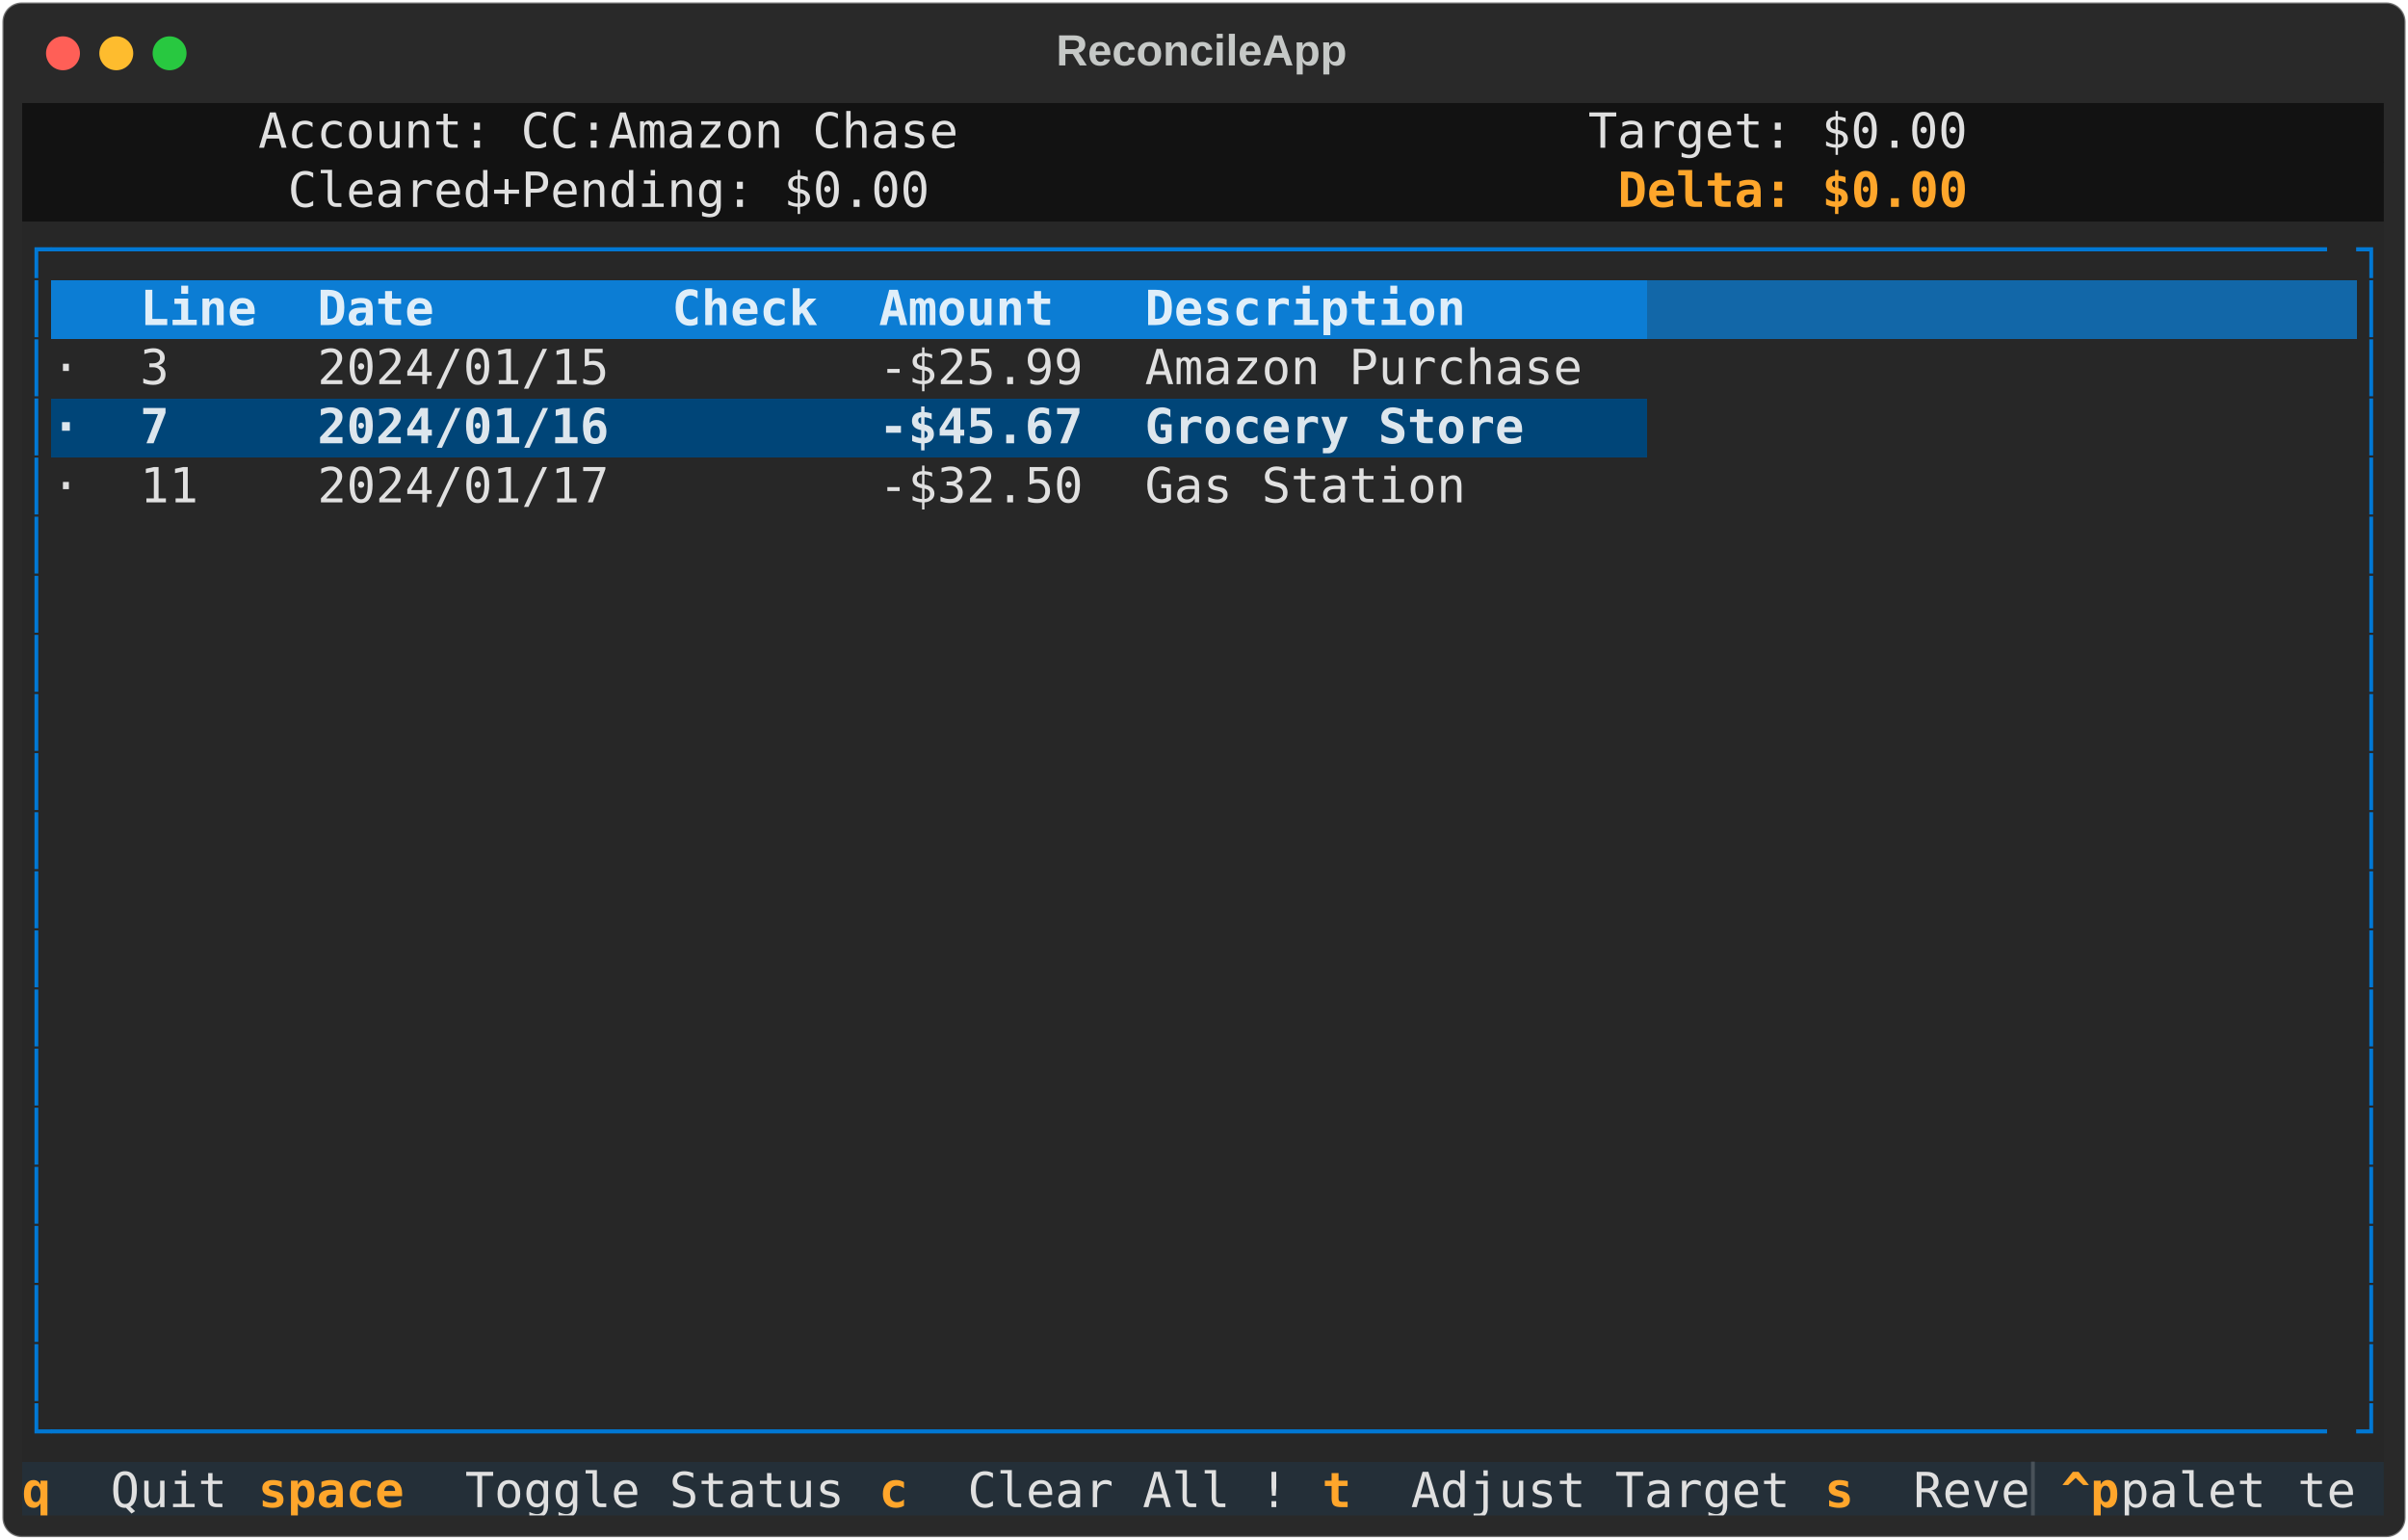
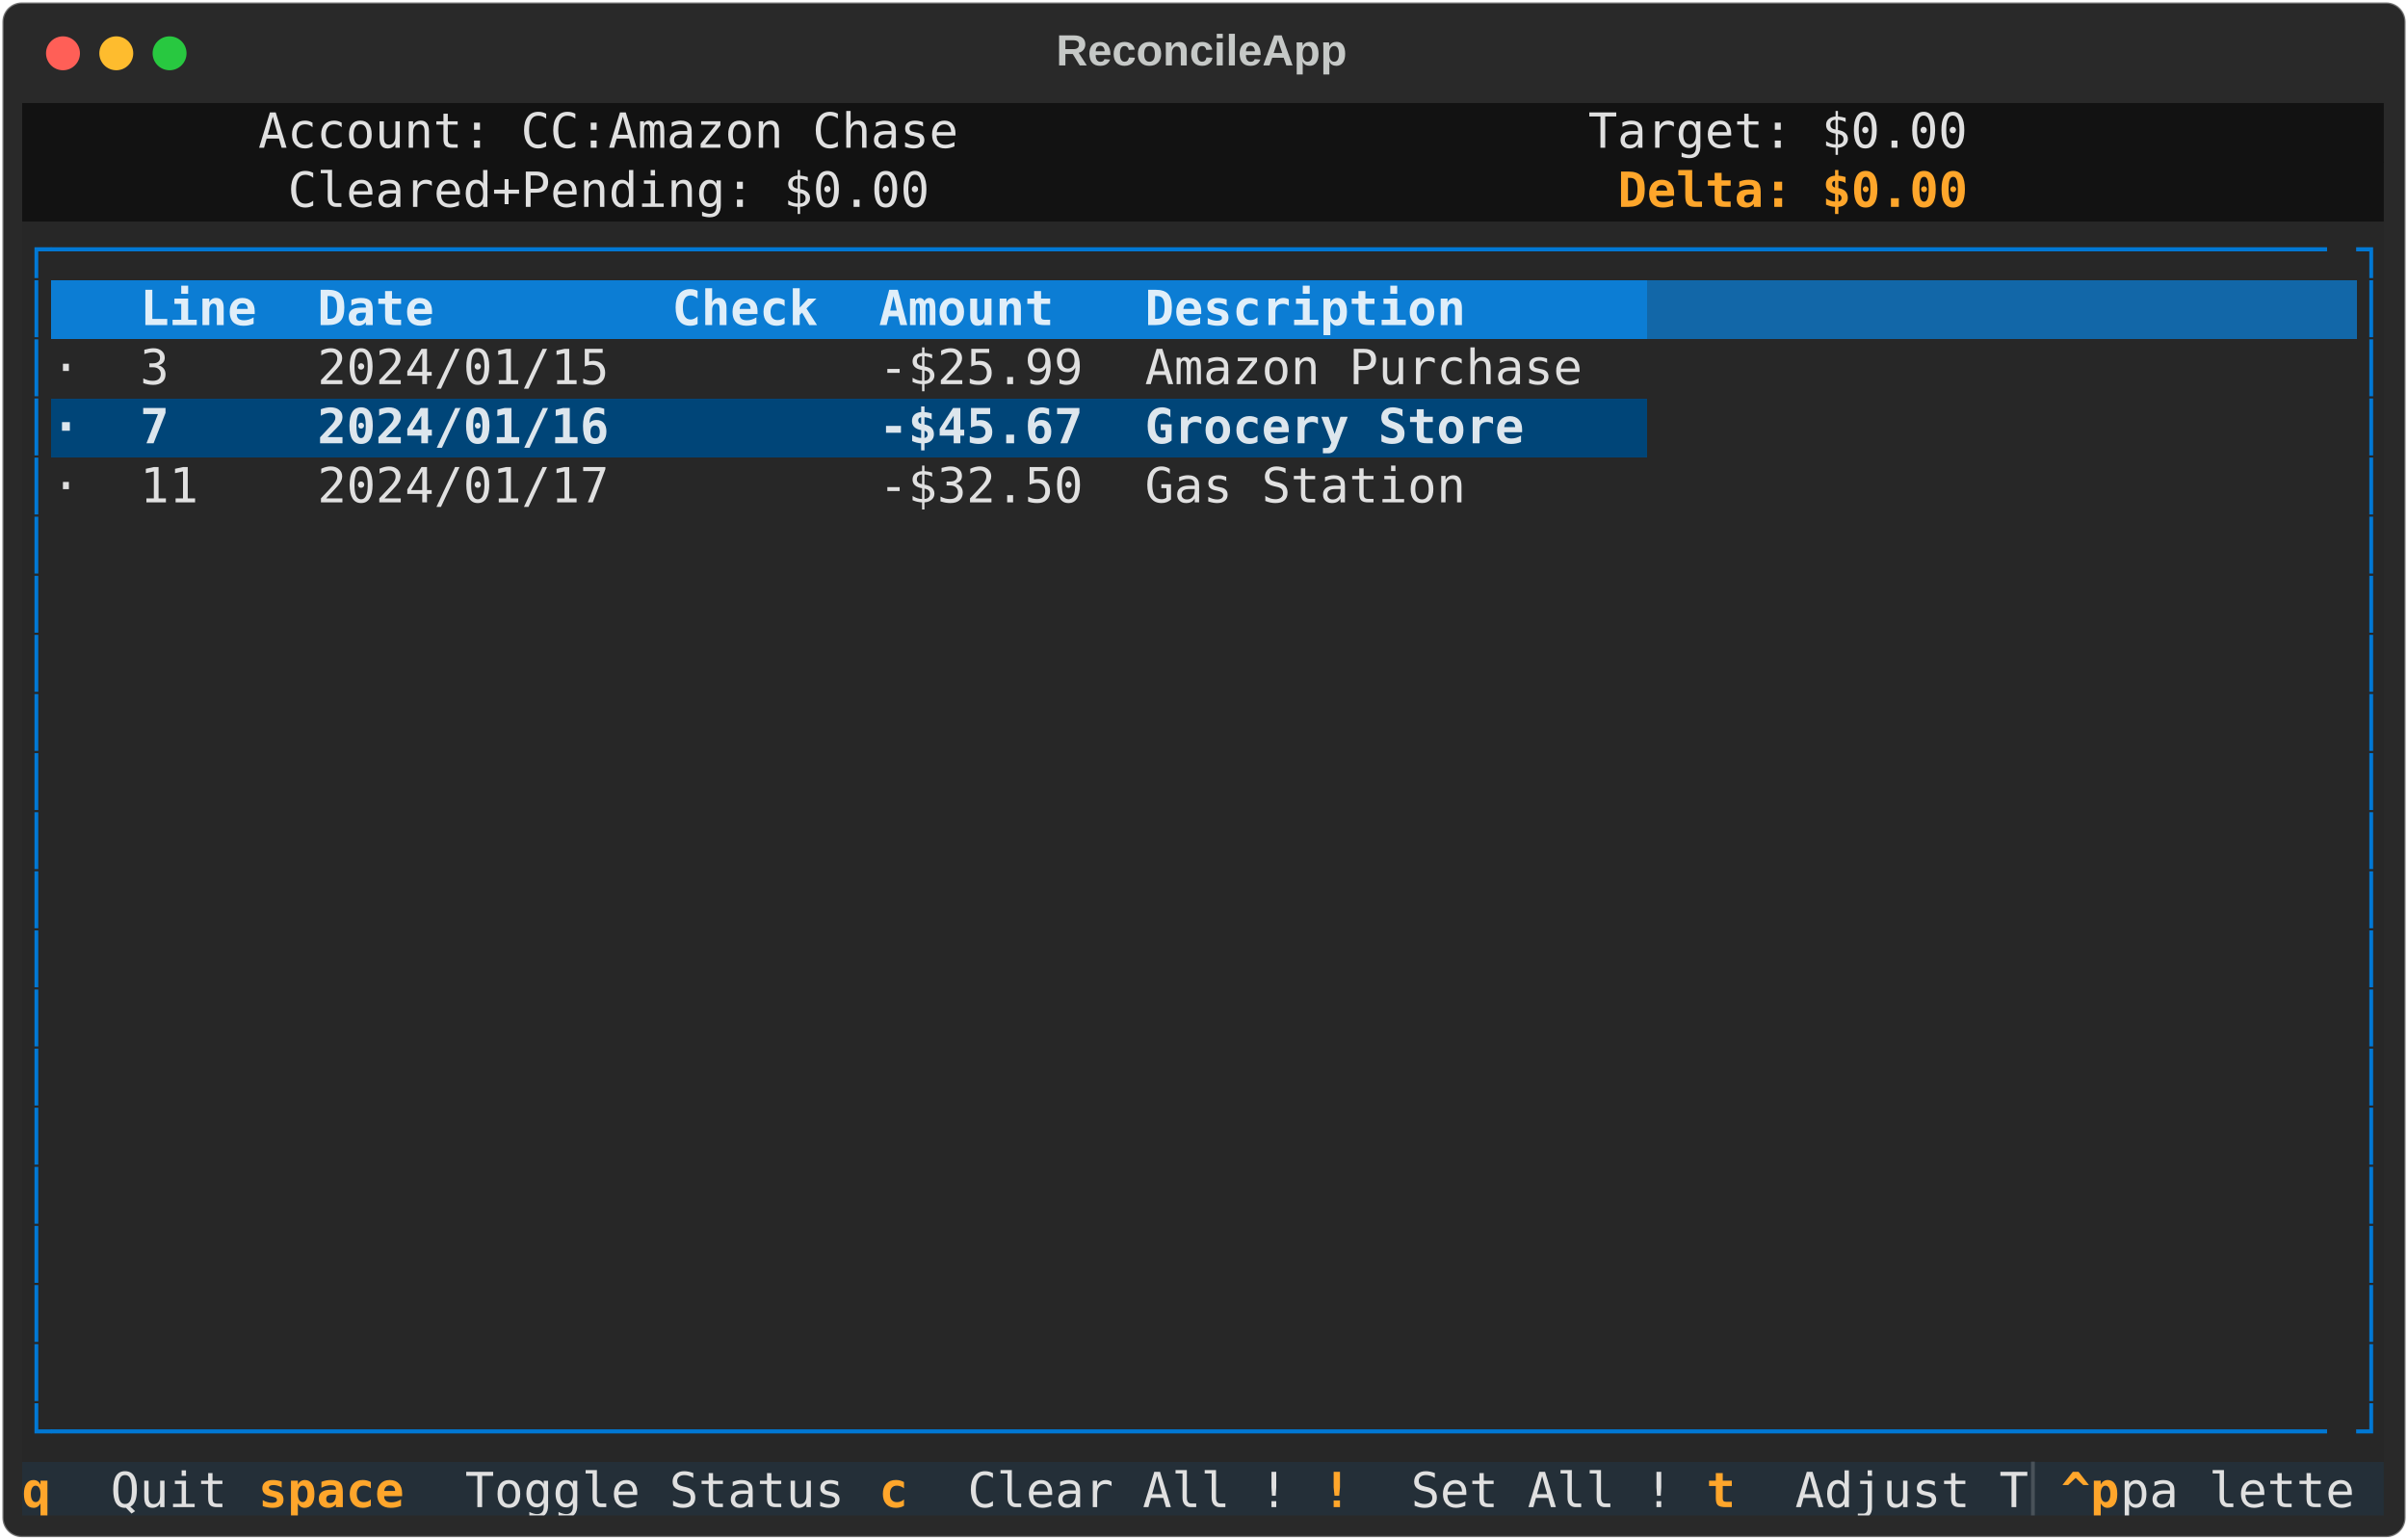
<svg xmlns="http://www.w3.org/2000/svg" class="rich-terminal" viewBox="0 0 994 635.6">
  <style>

    @font-face {
        font-family: "Fira Code";
        src: local("FiraCode-Regular"),
                url("https://cdnjs.cloudflare.com/ajax/libs/firacode/6.2.0/woff2/FiraCode-Regular.woff2") format("woff2"),
                url("https://cdnjs.cloudflare.com/ajax/libs/firacode/6.2.0/woff/FiraCode-Regular.woff") format("woff");
        font-style: normal;
        font-weight: 400;
    }
    @font-face {
        font-family: "Fira Code";
        src: local("FiraCode-Bold"),
                url("https://cdnjs.cloudflare.com/ajax/libs/firacode/6.2.0/woff2/FiraCode-Bold.woff2") format("woff2"),
                url("https://cdnjs.cloudflare.com/ajax/libs/firacode/6.2.0/woff/FiraCode-Bold.woff") format("woff");
        font-style: bold;
        font-weight: 700;
    }

    .terminal-matrix {
        font-family: Fira Code, monospace;
        font-size: 20px;
        line-height: 24.4px;
        font-variant-east-asian: full-width;
    }

    .terminal-title {
        font-size: 18px;
        font-weight: bold;
        font-family: arial;
    }

    .terminal-r1 { fill: #c5c8c6 }
.terminal-r2 { fill: #e0e0e0 }
.terminal-r3 { fill: #fea62b;font-weight: bold }
.terminal-r4 { fill: #0178d4 }
.terminal-r5 { fill: #dfeef9;font-weight: bold }
.terminal-r6 { fill: #dfeef9 }
.terminal-r7 { fill: #dde6ed;font-weight: bold }
.terminal-r8 { fill: #ffa62b;font-weight: bold }
.terminal-r9 { fill: #495259 }
    </style>
  <defs>
    <clipPath id="terminal-clip-terminal">
      <rect x="0" y="0" width="975.0" height="584.6" />
    </clipPath>
    <clipPath id="terminal-line-0">
      <rect x="0" y="1.5" width="976" height="24.65" />
    </clipPath>
    <clipPath id="terminal-line-1">
      <rect x="0" y="25.9" width="976" height="24.65" />
    </clipPath>
    <clipPath id="terminal-line-2">
      <rect x="0" y="50.3" width="976" height="24.65" />
    </clipPath>
    <clipPath id="terminal-line-3">
      <rect x="0" y="74.7" width="976" height="24.65" />
    </clipPath>
    <clipPath id="terminal-line-4">
      <rect x="0" y="99.1" width="976" height="24.65" />
    </clipPath>
    <clipPath id="terminal-line-5">
      <rect x="0" y="123.5" width="976" height="24.65" />
    </clipPath>
    <clipPath id="terminal-line-6">
      <rect x="0" y="147.9" width="976" height="24.65" />
    </clipPath>
    <clipPath id="terminal-line-7">
      <rect x="0" y="172.3" width="976" height="24.65" />
    </clipPath>
    <clipPath id="terminal-line-8">
      <rect x="0" y="196.7" width="976" height="24.65" />
    </clipPath>
    <clipPath id="terminal-line-9">
      <rect x="0" y="221.1" width="976" height="24.65" />
    </clipPath>
    <clipPath id="terminal-line-10">
      <rect x="0" y="245.5" width="976" height="24.65" />
    </clipPath>
    <clipPath id="terminal-line-11">
      <rect x="0" y="269.9" width="976" height="24.65" />
    </clipPath>
    <clipPath id="terminal-line-12">
      <rect x="0" y="294.3" width="976" height="24.65" />
    </clipPath>
    <clipPath id="terminal-line-13">
      <rect x="0" y="318.7" width="976" height="24.65" />
    </clipPath>
    <clipPath id="terminal-line-14">
      <rect x="0" y="343.1" width="976" height="24.65" />
    </clipPath>
    <clipPath id="terminal-line-15">
      <rect x="0" y="367.5" width="976" height="24.65" />
    </clipPath>
    <clipPath id="terminal-line-16">
      <rect x="0" y="391.9" width="976" height="24.65" />
    </clipPath>
    <clipPath id="terminal-line-17">
      <rect x="0" y="416.3" width="976" height="24.65" />
    </clipPath>
    <clipPath id="terminal-line-18">
      <rect x="0" y="440.7" width="976" height="24.65" />
    </clipPath>
    <clipPath id="terminal-line-19">
      <rect x="0" y="465.1" width="976" height="24.65" />
    </clipPath>
    <clipPath id="terminal-line-20">
      <rect x="0" y="489.5" width="976" height="24.65" />
    </clipPath>
    <clipPath id="terminal-line-21">
      <rect x="0" y="513.9" width="976" height="24.65" />
    </clipPath>
    <clipPath id="terminal-line-22">
      <rect x="0" y="538.3" width="976" height="24.65" />
    </clipPath>
  </defs>
  <rect fill="#292929" stroke="rgba(255,255,255,0.35)" stroke-width="1" x="1" y="1" width="992" height="633.6" rx="8" />
  <text class="terminal-title" fill="#c5c8c6" text-anchor="middle" x="496" y="27">ReconcileApp</text>
  <g transform="translate(26,22)">
    <circle cx="0" cy="0" r="7" fill="#ff5f57" />
    <circle cx="22" cy="0" r="7" fill="#febc2e" />
    <circle cx="44" cy="0" r="7" fill="#28c840" />
  </g>
  <g transform="translate(9, 41)" clip-path="url(#terminal-clip-terminal)">
    <rect fill="#121212" x="0" y="1.5" width="97.6" height="24.65" shape-rendering="crispEdges" />
    <rect fill="#121212" x="97.6" y="1.5" width="292.8" height="24.65" shape-rendering="crispEdges" />
    <rect fill="#121212" x="390.4" y="1.5" width="97.6" height="24.65" shape-rendering="crispEdges" />
    <rect fill="#121212" x="488" y="1.5" width="158.6" height="24.65" shape-rendering="crispEdges" />
    <rect fill="#121212" x="646.6" y="1.5" width="158.6" height="24.65" shape-rendering="crispEdges" />
    <rect fill="#121212" x="805.2" y="1.5" width="170.8" height="24.65" shape-rendering="crispEdges" />
    <rect fill="#121212" x="0" y="25.9" width="109.8" height="24.65" shape-rendering="crispEdges" />
    <rect fill="#121212" x="109.8" y="25.9" width="268.4" height="24.65" shape-rendering="crispEdges" />
    <rect fill="#121212" x="378.2" y="25.9" width="109.8" height="24.65" shape-rendering="crispEdges" />
    <rect fill="#121212" x="488" y="25.9" width="170.8" height="24.65" shape-rendering="crispEdges" />
    <rect fill="#121212" x="658.8" y="25.9" width="146.4" height="24.65" shape-rendering="crispEdges" />
    <rect fill="#121212" x="805.2" y="25.9" width="170.8" height="24.65" shape-rendering="crispEdges" />
    <rect fill="#272727" x="0" y="50.3" width="12.2" height="24.65" shape-rendering="crispEdges" />
    <rect fill="#272727" x="12.2" y="50.3" width="951.6" height="24.65" shape-rendering="crispEdges" />
    <rect fill="#272727" x="963.8" y="50.3" width="12.2" height="24.65" shape-rendering="crispEdges" />
    <rect fill="#272727" x="0" y="74.7" width="12.2" height="24.65" shape-rendering="crispEdges" />
    <rect fill="#0c7dd4" x="12.2" y="74.7" width="36.6" height="24.65" shape-rendering="crispEdges" />
    <rect fill="#0c7dd4" x="48.8" y="74.7" width="73.2" height="24.65" shape-rendering="crispEdges" />
    <rect fill="#0c7dd4" x="122" y="74.7" width="146.4" height="24.65" shape-rendering="crispEdges" />
    <rect fill="#0c7dd4" x="268.4" y="74.7" width="85.4" height="24.65" shape-rendering="crispEdges" />
    <rect fill="#0c7dd4" x="353.8" y="74.7" width="109.8" height="24.65" shape-rendering="crispEdges" />
    <rect fill="#0c7dd4" x="463.6" y="74.7" width="207.4" height="24.65" shape-rendering="crispEdges" />
    <rect fill="#1267a8" x="671" y="74.7" width="292.8" height="24.65" shape-rendering="crispEdges" />
    <rect fill="#272727" x="963.8" y="74.7" width="12.2" height="24.65" shape-rendering="crispEdges" />
    <rect fill="#272727" x="0" y="99.1" width="12.2" height="24.65" shape-rendering="crispEdges" />
    <rect fill="#272727" x="12.2" y="99.1" width="36.6" height="24.65" shape-rendering="crispEdges" />
    <rect fill="#272727" x="48.8" y="99.1" width="73.2" height="24.65" shape-rendering="crispEdges" />
    <rect fill="#272727" x="122" y="99.1" width="146.4" height="24.65" shape-rendering="crispEdges" />
    <rect fill="#272727" x="268.4" y="99.1" width="85.4" height="24.65" shape-rendering="crispEdges" />
    <rect fill="#272727" x="353.8" y="99.1" width="109.8" height="24.65" shape-rendering="crispEdges" />
    <rect fill="#272727" x="463.6" y="99.1" width="207.4" height="24.65" shape-rendering="crispEdges" />
    <rect fill="#272727" x="671" y="99.1" width="292.8" height="24.65" shape-rendering="crispEdges" />
    <rect fill="#272727" x="963.8" y="99.1" width="12.2" height="24.65" shape-rendering="crispEdges" />
    <rect fill="#272727" x="0" y="123.5" width="12.2" height="24.65" shape-rendering="crispEdges" />
    <rect fill="#004578" x="12.2" y="123.5" width="36.6" height="24.65" shape-rendering="crispEdges" />
    <rect fill="#004578" x="48.8" y="123.5" width="73.2" height="24.65" shape-rendering="crispEdges" />
    <rect fill="#004578" x="122" y="123.5" width="146.4" height="24.65" shape-rendering="crispEdges" />
    <rect fill="#004578" x="268.4" y="123.5" width="85.4" height="24.65" shape-rendering="crispEdges" />
    <rect fill="#004578" x="353.8" y="123.5" width="109.8" height="24.65" shape-rendering="crispEdges" />
    <rect fill="#004578" x="463.6" y="123.5" width="207.4" height="24.65" shape-rendering="crispEdges" />
    <rect fill="#272727" x="671" y="123.5" width="292.8" height="24.65" shape-rendering="crispEdges" />
    <rect fill="#272727" x="963.8" y="123.5" width="12.2" height="24.65" shape-rendering="crispEdges" />
    <rect fill="#272727" x="0" y="147.9" width="12.2" height="24.65" shape-rendering="crispEdges" />
    <rect fill="#272727" x="12.2" y="147.9" width="36.6" height="24.65" shape-rendering="crispEdges" />
    <rect fill="#272727" x="48.8" y="147.9" width="73.2" height="24.65" shape-rendering="crispEdges" />
    <rect fill="#272727" x="122" y="147.9" width="146.4" height="24.65" shape-rendering="crispEdges" />
    <rect fill="#272727" x="268.4" y="147.9" width="85.4" height="24.65" shape-rendering="crispEdges" />
    <rect fill="#272727" x="353.8" y="147.9" width="109.8" height="24.65" shape-rendering="crispEdges" />
    <rect fill="#272727" x="463.6" y="147.9" width="207.4" height="24.65" shape-rendering="crispEdges" />
    <rect fill="#272727" x="671" y="147.9" width="292.8" height="24.65" shape-rendering="crispEdges" />
    <rect fill="#272727" x="963.8" y="147.9" width="12.2" height="24.65" shape-rendering="crispEdges" />
    <rect fill="#272727" x="0" y="172.3" width="12.2" height="24.65" shape-rendering="crispEdges" />
    <rect fill="#272727" x="12.2" y="172.3" width="951.6" height="24.65" shape-rendering="crispEdges" />
    <rect fill="#272727" x="963.8" y="172.3" width="12.2" height="24.65" shape-rendering="crispEdges" />
    <rect fill="#272727" x="0" y="196.7" width="12.2" height="24.65" shape-rendering="crispEdges" />
    <rect fill="#272727" x="12.2" y="196.7" width="951.6" height="24.65" shape-rendering="crispEdges" />
    <rect fill="#272727" x="963.8" y="196.7" width="12.2" height="24.65" shape-rendering="crispEdges" />
    <rect fill="#272727" x="0" y="221.1" width="12.2" height="24.65" shape-rendering="crispEdges" />
    <rect fill="#272727" x="12.2" y="221.1" width="951.6" height="24.65" shape-rendering="crispEdges" />
    <rect fill="#272727" x="963.8" y="221.1" width="12.2" height="24.65" shape-rendering="crispEdges" />
    <rect fill="#272727" x="0" y="245.5" width="12.2" height="24.65" shape-rendering="crispEdges" />
    <rect fill="#272727" x="12.2" y="245.5" width="951.6" height="24.65" shape-rendering="crispEdges" />
    <rect fill="#272727" x="963.8" y="245.5" width="12.2" height="24.65" shape-rendering="crispEdges" />
    <rect fill="#272727" x="0" y="269.9" width="12.2" height="24.65" shape-rendering="crispEdges" />
    <rect fill="#272727" x="12.2" y="269.9" width="951.6" height="24.65" shape-rendering="crispEdges" />
    <rect fill="#272727" x="963.8" y="269.9" width="12.2" height="24.65" shape-rendering="crispEdges" />
    <rect fill="#272727" x="0" y="294.3" width="12.2" height="24.65" shape-rendering="crispEdges" />
    <rect fill="#272727" x="12.2" y="294.3" width="951.6" height="24.65" shape-rendering="crispEdges" />
    <rect fill="#272727" x="963.8" y="294.3" width="12.2" height="24.65" shape-rendering="crispEdges" />
    <rect fill="#272727" x="0" y="318.7" width="12.2" height="24.65" shape-rendering="crispEdges" />
    <rect fill="#272727" x="12.2" y="318.7" width="951.6" height="24.65" shape-rendering="crispEdges" />
    <rect fill="#272727" x="963.8" y="318.7" width="12.2" height="24.65" shape-rendering="crispEdges" />
    <rect fill="#272727" x="0" y="343.1" width="12.2" height="24.65" shape-rendering="crispEdges" />
    <rect fill="#272727" x="12.2" y="343.1" width="951.6" height="24.65" shape-rendering="crispEdges" />
    <rect fill="#272727" x="963.8" y="343.1" width="12.2" height="24.65" shape-rendering="crispEdges" />
    <rect fill="#272727" x="0" y="367.5" width="12.2" height="24.65" shape-rendering="crispEdges" />
    <rect fill="#272727" x="12.2" y="367.5" width="951.6" height="24.65" shape-rendering="crispEdges" />
    <rect fill="#272727" x="963.8" y="367.5" width="12.2" height="24.65" shape-rendering="crispEdges" />
    <rect fill="#272727" x="0" y="391.9" width="12.2" height="24.65" shape-rendering="crispEdges" />
    <rect fill="#272727" x="12.2" y="391.9" width="951.6" height="24.65" shape-rendering="crispEdges" />
    <rect fill="#272727" x="963.8" y="391.9" width="12.2" height="24.65" shape-rendering="crispEdges" />
    <rect fill="#272727" x="0" y="416.3" width="12.2" height="24.65" shape-rendering="crispEdges" />
    <rect fill="#272727" x="12.2" y="416.3" width="951.6" height="24.65" shape-rendering="crispEdges" />
    <rect fill="#272727" x="963.8" y="416.3" width="12.2" height="24.65" shape-rendering="crispEdges" />
    <rect fill="#272727" x="0" y="440.7" width="12.2" height="24.65" shape-rendering="crispEdges" />
    <rect fill="#272727" x="12.2" y="440.7" width="951.6" height="24.65" shape-rendering="crispEdges" />
    <rect fill="#272727" x="963.8" y="440.7" width="12.2" height="24.65" shape-rendering="crispEdges" />
    <rect fill="#272727" x="0" y="465.1" width="12.2" height="24.65" shape-rendering="crispEdges" />
    <rect fill="#272727" x="12.2" y="465.1" width="951.6" height="24.65" shape-rendering="crispEdges" />
    <rect fill="#272727" x="963.8" y="465.1" width="12.2" height="24.65" shape-rendering="crispEdges" />
    <rect fill="#272727" x="0" y="489.5" width="12.2" height="24.65" shape-rendering="crispEdges" />
    <rect fill="#272727" x="12.2" y="489.5" width="951.6" height="24.65" shape-rendering="crispEdges" />
    <rect fill="#272727" x="963.8" y="489.5" width="12.2" height="24.65" shape-rendering="crispEdges" />
    <rect fill="#272727" x="0" y="513.9" width="12.2" height="24.65" shape-rendering="crispEdges" />
    <rect fill="#272727" x="12.2" y="513.9" width="951.6" height="24.65" shape-rendering="crispEdges" />
    <rect fill="#272727" x="963.8" y="513.9" width="12.2" height="24.65" shape-rendering="crispEdges" />
    <rect fill="#272727" x="0" y="538.3" width="12.2" height="24.65" shape-rendering="crispEdges" />
    <rect fill="#272727" x="12.2" y="538.3" width="951.6" height="24.65" shape-rendering="crispEdges" />
    <rect fill="#272727" x="963.8" y="538.3" width="12.2" height="24.65" shape-rendering="crispEdges" />
    <rect fill="#242f38" x="0" y="562.7" width="36.6" height="24.65" shape-rendering="crispEdges" />
    <rect fill="#242f38" x="36.6" y="562.7" width="61" height="24.65" shape-rendering="crispEdges" />
    <rect fill="#242f38" x="97.6" y="562.7" width="85.4" height="24.65" shape-rendering="crispEdges" />
    <rect fill="#242f38" x="183" y="562.7" width="170.8" height="24.65" shape-rendering="crispEdges" />
    <rect fill="#242f38" x="353.8" y="562.7" width="36.6" height="24.65" shape-rendering="crispEdges" />
    <rect fill="#242f38" x="390.4" y="562.7" width="146.4" height="24.65" shape-rendering="crispEdges" />
    <rect fill="#242f38" x="536.8" y="562.7" width="36.6" height="24.65" shape-rendering="crispEdges" />
-     <rect fill="#242f38" x="573.4" y="562.7" width="170.8" height="24.65" shape-rendering="crispEdges" />
-     <rect fill="#242f38" x="744.2" y="562.7" width="36.6" height="24.65" shape-rendering="crispEdges" />
-     <rect fill="#242f38" x="780.8" y="562.7" width="48.8" height="24.65" shape-rendering="crispEdges" />
+     <rect fill="#242f38" x="573.4" y="562.7" width="122" height="24.65" shape-rendering="crispEdges" />
+     <rect fill="#242f38" x="695.4" y="562.7" width="36.6" height="24.65" shape-rendering="crispEdges" />
+     <rect fill="#242f38" x="732" y="562.7" width="97.6" height="24.65" shape-rendering="crispEdges" />
    <rect fill="#242f38" x="829.6" y="562.7" width="12.2" height="24.65" shape-rendering="crispEdges" />
    <rect fill="#242f38" x="841.8" y="562.7" width="24.4" height="24.65" shape-rendering="crispEdges" />
-     <rect fill="#242f38" x="866.2" y="562.7" width="73.2" height="24.65" shape-rendering="crispEdges" />
-     <rect fill="#242f38" x="939.4" y="562.7" width="24.4" height="24.65" shape-rendering="crispEdges" />
+     <rect fill="#242f38" x="866.2" y="562.7" width="36.6" height="24.65" shape-rendering="crispEdges" />
+     <rect fill="#242f38" x="902.8" y="562.7" width="61" height="24.65" shape-rendering="crispEdges" />
    <rect fill="#242f38" x="963.8" y="562.7" width="12.2" height="24.65" shape-rendering="crispEdges" />
    <g class="terminal-matrix">
      <text class="terminal-r2" x="97.6" y="20" textLength="292.8" clip-path="url(#terminal-line-0)">Account: CC:Amazon Chase</text>
      <text class="terminal-r2" x="646.6" y="20" textLength="158.6" clip-path="url(#terminal-line-0)">Target: $0.00</text>
      <text class="terminal-r1" x="976" y="20" textLength="12.2" clip-path="url(#terminal-line-0)">
</text>
      <text class="terminal-r2" x="109.8" y="44.4" textLength="268.4" clip-path="url(#terminal-line-1)">Cleared+Pending: $0.00</text>
      <text class="terminal-r3" x="658.8" y="44.4" textLength="146.4" clip-path="url(#terminal-line-1)">Delta: $0.00</text>
      <text class="terminal-r1" x="976" y="44.4" textLength="12.2" clip-path="url(#terminal-line-1)">
</text>
      <text class="terminal-r4" x="0" y="68.8" textLength="12.2" clip-path="url(#terminal-line-2)">┌</text>
      <text class="terminal-r4" x="12.2" y="68.8" textLength="951.6" clip-path="url(#terminal-line-2)">──────────────────────────────────────────────────────────────────────────────</text>
      <text class="terminal-r4" x="963.8" y="68.8" textLength="12.2" clip-path="url(#terminal-line-2)">┐</text>
      <text class="terminal-r1" x="976" y="68.8" textLength="12.2" clip-path="url(#terminal-line-2)">
</text>
      <text class="terminal-r4" x="0" y="93.2" textLength="12.2" clip-path="url(#terminal-line-3)">│</text>
      <text class="terminal-r5" x="48.8" y="93.2" textLength="73.2" clip-path="url(#terminal-line-3)"> Line </text>
      <text class="terminal-r5" x="122" y="93.2" textLength="146.4" clip-path="url(#terminal-line-3)"> Date       </text>
      <text class="terminal-r5" x="268.4" y="93.2" textLength="85.4" clip-path="url(#terminal-line-3)"> Check </text>
      <text class="terminal-r5" x="353.8" y="93.2" textLength="109.8" clip-path="url(#terminal-line-3)"> Amount  </text>
      <text class="terminal-r5" x="463.6" y="93.2" textLength="207.4" clip-path="url(#terminal-line-3)"> Description     </text>
      <text class="terminal-r4" x="963.8" y="93.2" textLength="12.2" clip-path="url(#terminal-line-3)">│</text>
      <text class="terminal-r1" x="976" y="93.2" textLength="12.2" clip-path="url(#terminal-line-3)">
</text>
      <text class="terminal-r4" x="0" y="117.6" textLength="12.2" clip-path="url(#terminal-line-4)">│</text>
      <text class="terminal-r2" x="12.2" y="117.6" textLength="36.6" clip-path="url(#terminal-line-4)"> · </text>
      <text class="terminal-r2" x="48.8" y="117.6" textLength="73.2" clip-path="url(#terminal-line-4)"> 3    </text>
      <text class="terminal-r2" x="122" y="117.6" textLength="146.4" clip-path="url(#terminal-line-4)"> 2024/01/15 </text>
      <text class="terminal-r2" x="353.8" y="117.6" textLength="109.8" clip-path="url(#terminal-line-4)"> -$25.99 </text>
      <text class="terminal-r2" x="463.6" y="117.6" textLength="207.4" clip-path="url(#terminal-line-4)"> Amazon Purchase </text>
      <text class="terminal-r4" x="963.8" y="117.6" textLength="12.2" clip-path="url(#terminal-line-4)">│</text>
      <text class="terminal-r1" x="976" y="117.6" textLength="12.2" clip-path="url(#terminal-line-4)">
</text>
      <text class="terminal-r4" x="0" y="142" textLength="12.2" clip-path="url(#terminal-line-5)">│</text>
      <text class="terminal-r7" x="12.2" y="142" textLength="36.6" clip-path="url(#terminal-line-5)"> · </text>
      <text class="terminal-r7" x="48.8" y="142" textLength="73.2" clip-path="url(#terminal-line-5)"> 7    </text>
      <text class="terminal-r7" x="122" y="142" textLength="146.4" clip-path="url(#terminal-line-5)"> 2024/01/16 </text>
      <text class="terminal-r7" x="353.8" y="142" textLength="109.8" clip-path="url(#terminal-line-5)"> -$45.67 </text>
      <text class="terminal-r7" x="463.6" y="142" textLength="207.4" clip-path="url(#terminal-line-5)"> Grocery Store   </text>
      <text class="terminal-r4" x="963.8" y="142" textLength="12.2" clip-path="url(#terminal-line-5)">│</text>
      <text class="terminal-r1" x="976" y="142" textLength="12.2" clip-path="url(#terminal-line-5)">
</text>
      <text class="terminal-r4" x="0" y="166.4" textLength="12.2" clip-path="url(#terminal-line-6)">│</text>
      <text class="terminal-r2" x="12.2" y="166.4" textLength="36.6" clip-path="url(#terminal-line-6)"> · </text>
      <text class="terminal-r2" x="48.8" y="166.4" textLength="73.2" clip-path="url(#terminal-line-6)"> 11   </text>
      <text class="terminal-r2" x="122" y="166.4" textLength="146.4" clip-path="url(#terminal-line-6)"> 2024/01/17 </text>
      <text class="terminal-r2" x="353.8" y="166.4" textLength="109.8" clip-path="url(#terminal-line-6)"> -$32.50 </text>
      <text class="terminal-r2" x="463.6" y="166.4" textLength="207.4" clip-path="url(#terminal-line-6)"> Gas Station     </text>
      <text class="terminal-r4" x="963.8" y="166.4" textLength="12.2" clip-path="url(#terminal-line-6)">│</text>
      <text class="terminal-r1" x="976" y="166.4" textLength="12.2" clip-path="url(#terminal-line-6)">
</text>
      <text class="terminal-r4" x="0" y="190.8" textLength="12.2" clip-path="url(#terminal-line-7)">│</text>
      <text class="terminal-r4" x="963.8" y="190.8" textLength="12.2" clip-path="url(#terminal-line-7)">│</text>
      <text class="terminal-r1" x="976" y="190.8" textLength="12.2" clip-path="url(#terminal-line-7)">
</text>
      <text class="terminal-r4" x="0" y="215.2" textLength="12.2" clip-path="url(#terminal-line-8)">│</text>
      <text class="terminal-r4" x="963.8" y="215.2" textLength="12.2" clip-path="url(#terminal-line-8)">│</text>
      <text class="terminal-r1" x="976" y="215.2" textLength="12.2" clip-path="url(#terminal-line-8)">
</text>
      <text class="terminal-r4" x="0" y="239.6" textLength="12.2" clip-path="url(#terminal-line-9)">│</text>
      <text class="terminal-r4" x="963.8" y="239.6" textLength="12.2" clip-path="url(#terminal-line-9)">│</text>
      <text class="terminal-r1" x="976" y="239.6" textLength="12.2" clip-path="url(#terminal-line-9)">
</text>
      <text class="terminal-r4" x="0" y="264" textLength="12.2" clip-path="url(#terminal-line-10)">│</text>
      <text class="terminal-r4" x="963.8" y="264" textLength="12.2" clip-path="url(#terminal-line-10)">│</text>
      <text class="terminal-r1" x="976" y="264" textLength="12.2" clip-path="url(#terminal-line-10)">
</text>
      <text class="terminal-r4" x="0" y="288.4" textLength="12.2" clip-path="url(#terminal-line-11)">│</text>
      <text class="terminal-r4" x="963.8" y="288.4" textLength="12.2" clip-path="url(#terminal-line-11)">│</text>
      <text class="terminal-r1" x="976" y="288.4" textLength="12.2" clip-path="url(#terminal-line-11)">
</text>
      <text class="terminal-r4" x="0" y="312.8" textLength="12.2" clip-path="url(#terminal-line-12)">│</text>
      <text class="terminal-r4" x="963.8" y="312.8" textLength="12.2" clip-path="url(#terminal-line-12)">│</text>
      <text class="terminal-r1" x="976" y="312.8" textLength="12.2" clip-path="url(#terminal-line-12)">
</text>
      <text class="terminal-r4" x="0" y="337.2" textLength="12.2" clip-path="url(#terminal-line-13)">│</text>
      <text class="terminal-r4" x="963.8" y="337.2" textLength="12.2" clip-path="url(#terminal-line-13)">│</text>
      <text class="terminal-r1" x="976" y="337.2" textLength="12.2" clip-path="url(#terminal-line-13)">
</text>
      <text class="terminal-r4" x="0" y="361.6" textLength="12.2" clip-path="url(#terminal-line-14)">│</text>
      <text class="terminal-r4" x="963.8" y="361.6" textLength="12.2" clip-path="url(#terminal-line-14)">│</text>
      <text class="terminal-r1" x="976" y="361.6" textLength="12.2" clip-path="url(#terminal-line-14)">
</text>
      <text class="terminal-r4" x="0" y="386" textLength="12.2" clip-path="url(#terminal-line-15)">│</text>
      <text class="terminal-r4" x="963.8" y="386" textLength="12.2" clip-path="url(#terminal-line-15)">│</text>
      <text class="terminal-r1" x="976" y="386" textLength="12.2" clip-path="url(#terminal-line-15)">
</text>
      <text class="terminal-r4" x="0" y="410.4" textLength="12.2" clip-path="url(#terminal-line-16)">│</text>
      <text class="terminal-r4" x="963.8" y="410.4" textLength="12.2" clip-path="url(#terminal-line-16)">│</text>
      <text class="terminal-r1" x="976" y="410.4" textLength="12.2" clip-path="url(#terminal-line-16)">
</text>
      <text class="terminal-r4" x="0" y="434.8" textLength="12.2" clip-path="url(#terminal-line-17)">│</text>
      <text class="terminal-r4" x="963.8" y="434.8" textLength="12.2" clip-path="url(#terminal-line-17)">│</text>
      <text class="terminal-r1" x="976" y="434.8" textLength="12.2" clip-path="url(#terminal-line-17)">
</text>
      <text class="terminal-r4" x="0" y="459.2" textLength="12.2" clip-path="url(#terminal-line-18)">│</text>
      <text class="terminal-r4" x="963.8" y="459.2" textLength="12.2" clip-path="url(#terminal-line-18)">│</text>
      <text class="terminal-r1" x="976" y="459.2" textLength="12.2" clip-path="url(#terminal-line-18)">
</text>
      <text class="terminal-r4" x="0" y="483.6" textLength="12.2" clip-path="url(#terminal-line-19)">│</text>
      <text class="terminal-r4" x="963.8" y="483.6" textLength="12.2" clip-path="url(#terminal-line-19)">│</text>
      <text class="terminal-r1" x="976" y="483.6" textLength="12.2" clip-path="url(#terminal-line-19)">
</text>
      <text class="terminal-r4" x="0" y="508" textLength="12.2" clip-path="url(#terminal-line-20)">│</text>
      <text class="terminal-r4" x="963.8" y="508" textLength="12.2" clip-path="url(#terminal-line-20)">│</text>
      <text class="terminal-r1" x="976" y="508" textLength="12.2" clip-path="url(#terminal-line-20)">
</text>
      <text class="terminal-r4" x="0" y="532.4" textLength="12.2" clip-path="url(#terminal-line-21)">│</text>
      <text class="terminal-r4" x="963.8" y="532.4" textLength="12.2" clip-path="url(#terminal-line-21)">│</text>
      <text class="terminal-r1" x="976" y="532.4" textLength="12.2" clip-path="url(#terminal-line-21)">
</text>
      <text class="terminal-r4" x="0" y="556.8" textLength="12.2" clip-path="url(#terminal-line-22)">└</text>
      <text class="terminal-r4" x="12.2" y="556.8" textLength="951.6" clip-path="url(#terminal-line-22)">──────────────────────────────────────────────────────────────────────────────</text>
      <text class="terminal-r4" x="963.8" y="556.8" textLength="12.2" clip-path="url(#terminal-line-22)">┘</text>
      <text class="terminal-r1" x="976" y="556.8" textLength="12.2" clip-path="url(#terminal-line-22)">
</text>
      <text class="terminal-r8" x="0" y="581.2" textLength="36.6" clip-path="url(#terminal-line-23)"> q </text>
      <text class="terminal-r2" x="36.6" y="581.2" textLength="61" clip-path="url(#terminal-line-23)">Quit </text>
      <text class="terminal-r8" x="97.6" y="581.2" textLength="85.4" clip-path="url(#terminal-line-23)"> space </text>
      <text class="terminal-r2" x="183" y="581.2" textLength="170.8" clip-path="url(#terminal-line-23)">Toggle Status </text>
      <text class="terminal-r8" x="353.8" y="581.2" textLength="36.6" clip-path="url(#terminal-line-23)"> c </text>
      <text class="terminal-r2" x="390.4" y="581.2" textLength="146.4" clip-path="url(#terminal-line-23)">Clear All ! </text>
-       <text class="terminal-r8" x="536.8" y="581.2" textLength="36.6" clip-path="url(#terminal-line-23)"> t </text>
-       <text class="terminal-r2" x="573.4" y="581.2" textLength="170.8" clip-path="url(#terminal-line-23)">Adjust Target </text>
-       <text class="terminal-r8" x="744.2" y="581.2" textLength="36.6" clip-path="url(#terminal-line-23)"> s </text>
-       <text class="terminal-r2" x="780.8" y="581.2" textLength="48.8" clip-path="url(#terminal-line-23)">Reve</text>
+       <text class="terminal-r8" x="536.8" y="581.2" textLength="36.6" clip-path="url(#terminal-line-23)"> ! </text>
+       <text class="terminal-r2" x="573.4" y="581.2" textLength="122" clip-path="url(#terminal-line-23)">Set All ! </text>
+       <text class="terminal-r8" x="695.4" y="581.2" textLength="36.6" clip-path="url(#terminal-line-23)"> t </text>
+       <text class="terminal-r2" x="732" y="581.2" textLength="97.6" clip-path="url(#terminal-line-23)">Adjust T</text>
      <text class="terminal-r9" x="829.6" y="581.2" textLength="12.2" clip-path="url(#terminal-line-23)">▏</text>
      <text class="terminal-r8" x="841.8" y="581.2" textLength="24.4" clip-path="url(#terminal-line-23)">^p</text>
-       <text class="terminal-r2" x="866.2" y="581.2" textLength="73.2" clip-path="url(#terminal-line-23)"> palet</text>
-       <text class="terminal-r2" x="939.4" y="581.2" textLength="24.4" clip-path="url(#terminal-line-23)">te</text>
+       <text class="terminal-r2" x="866.2" y="581.2" textLength="36.6" clip-path="url(#terminal-line-23)"> pa</text>
+       <text class="terminal-r2" x="902.8" y="581.2" textLength="61" clip-path="url(#terminal-line-23)">lette</text>
    </g>
  </g>
</svg>
